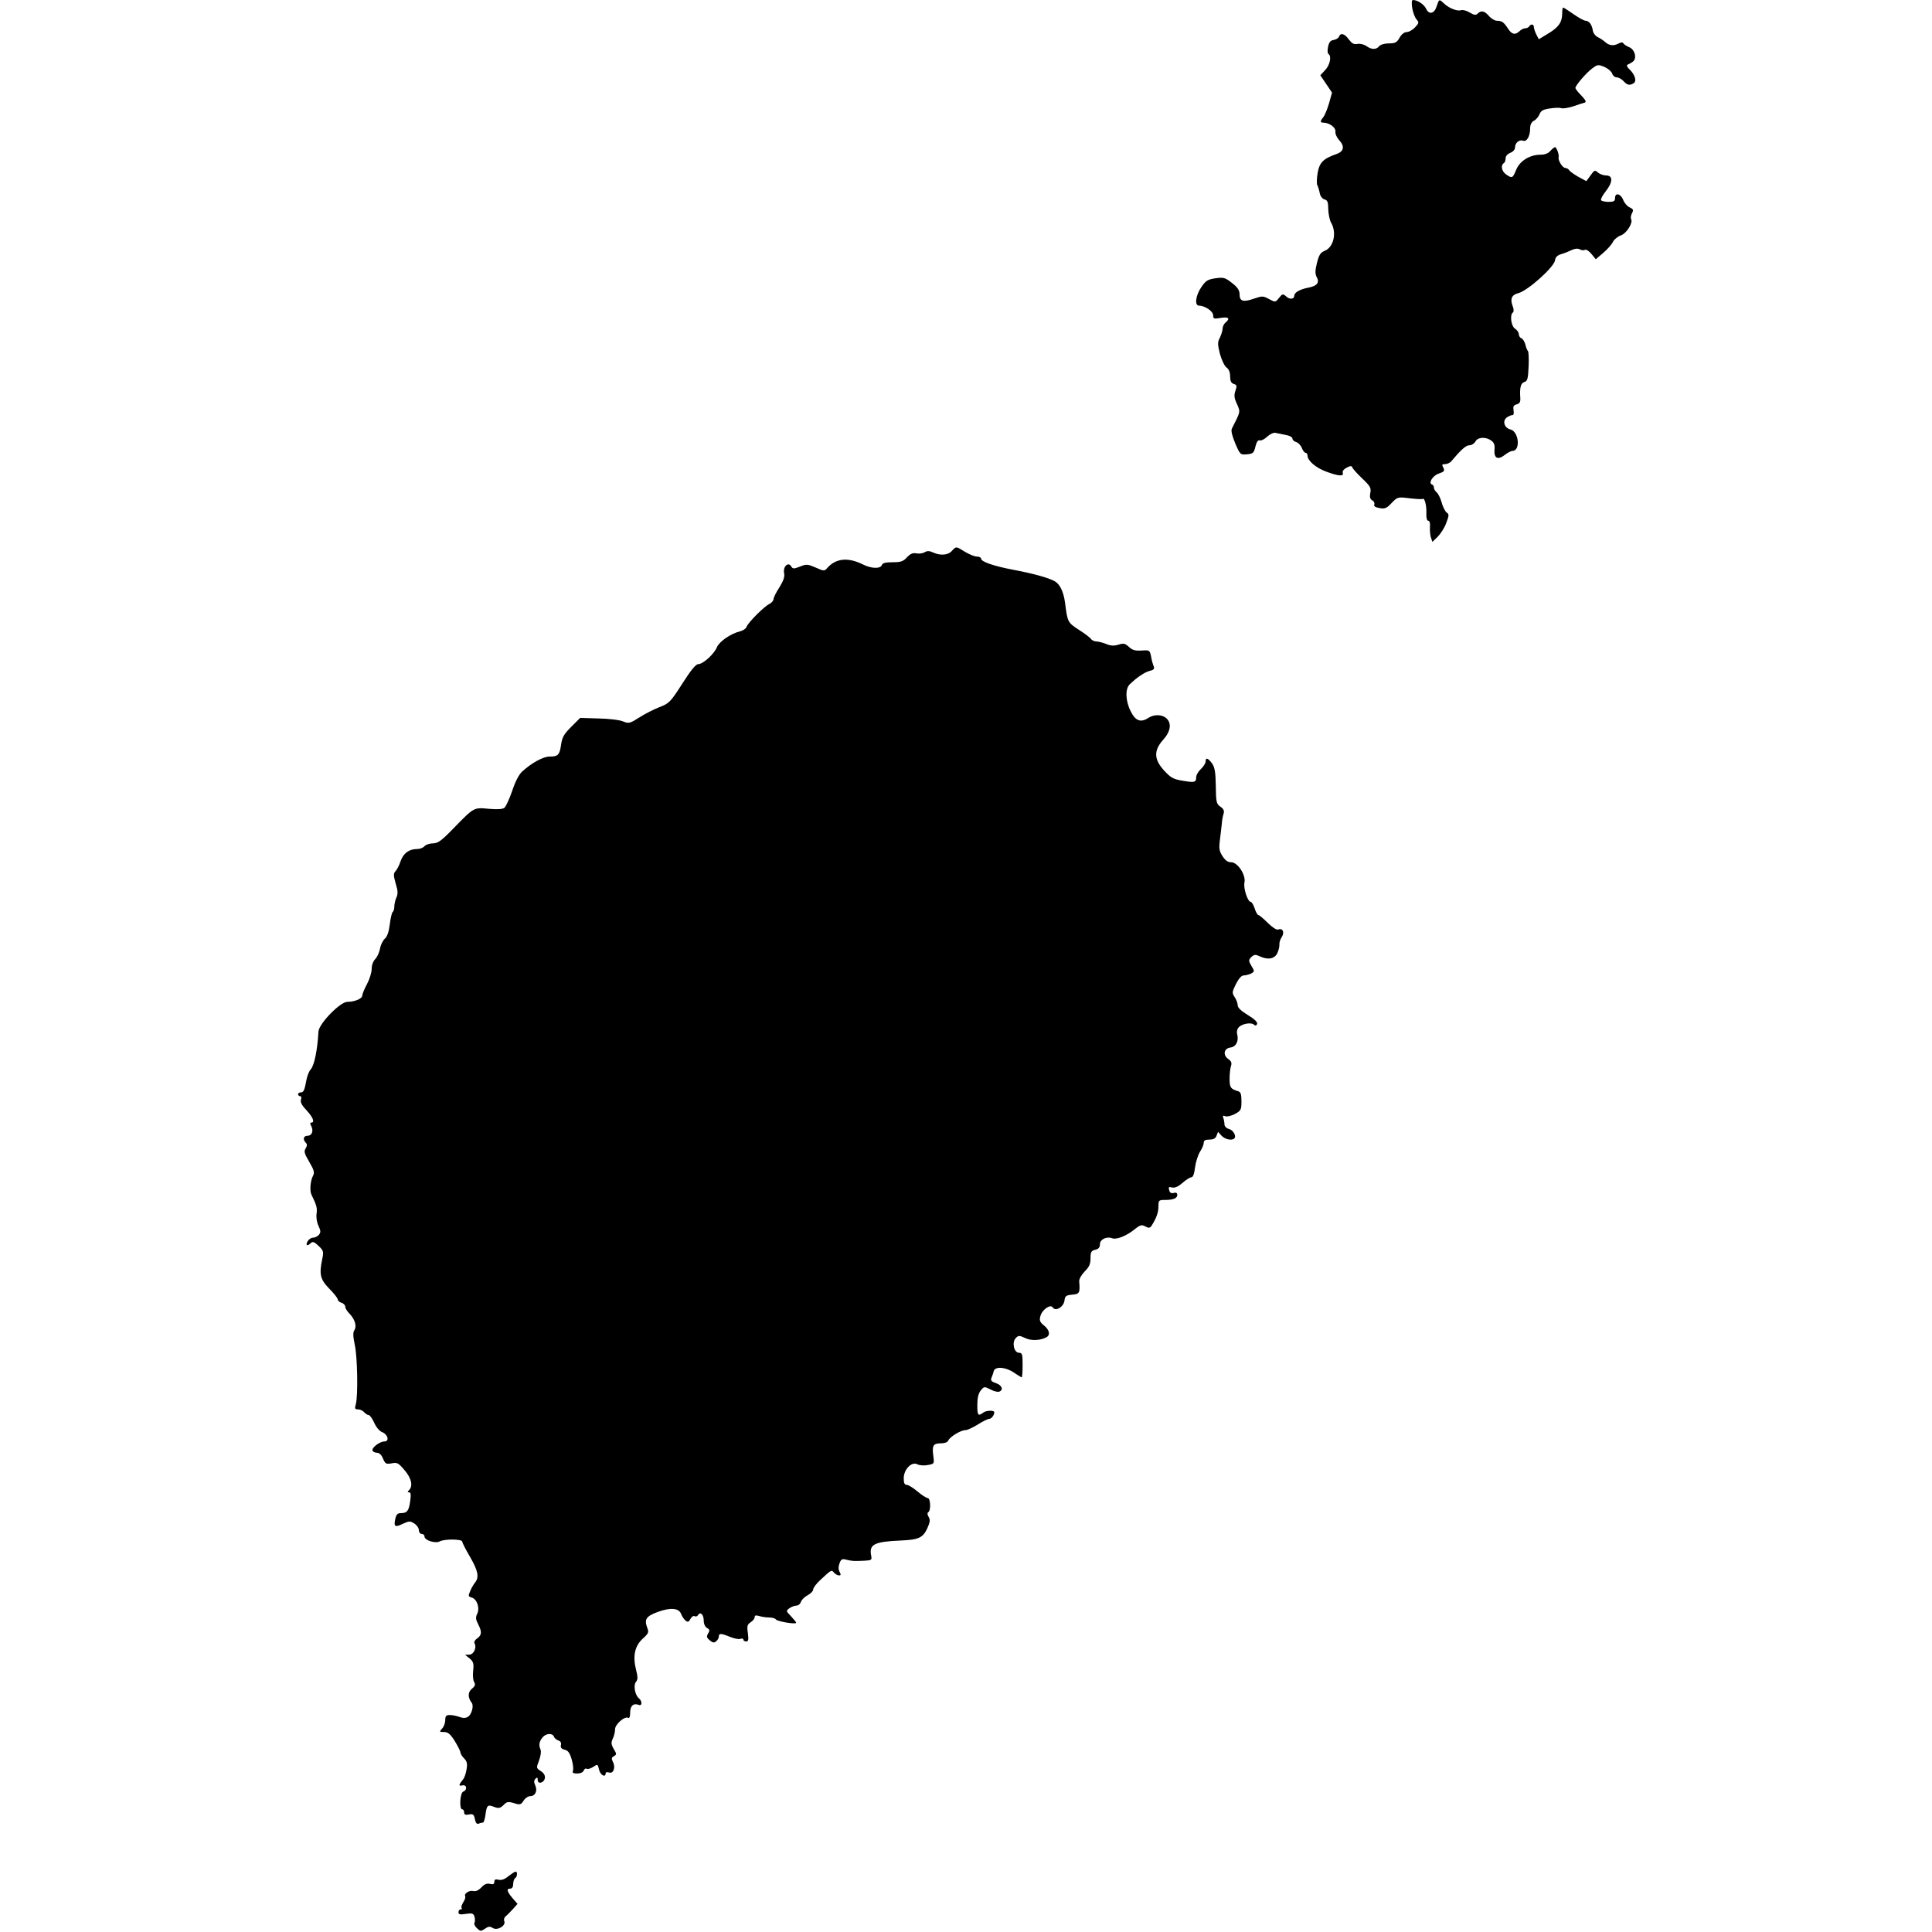
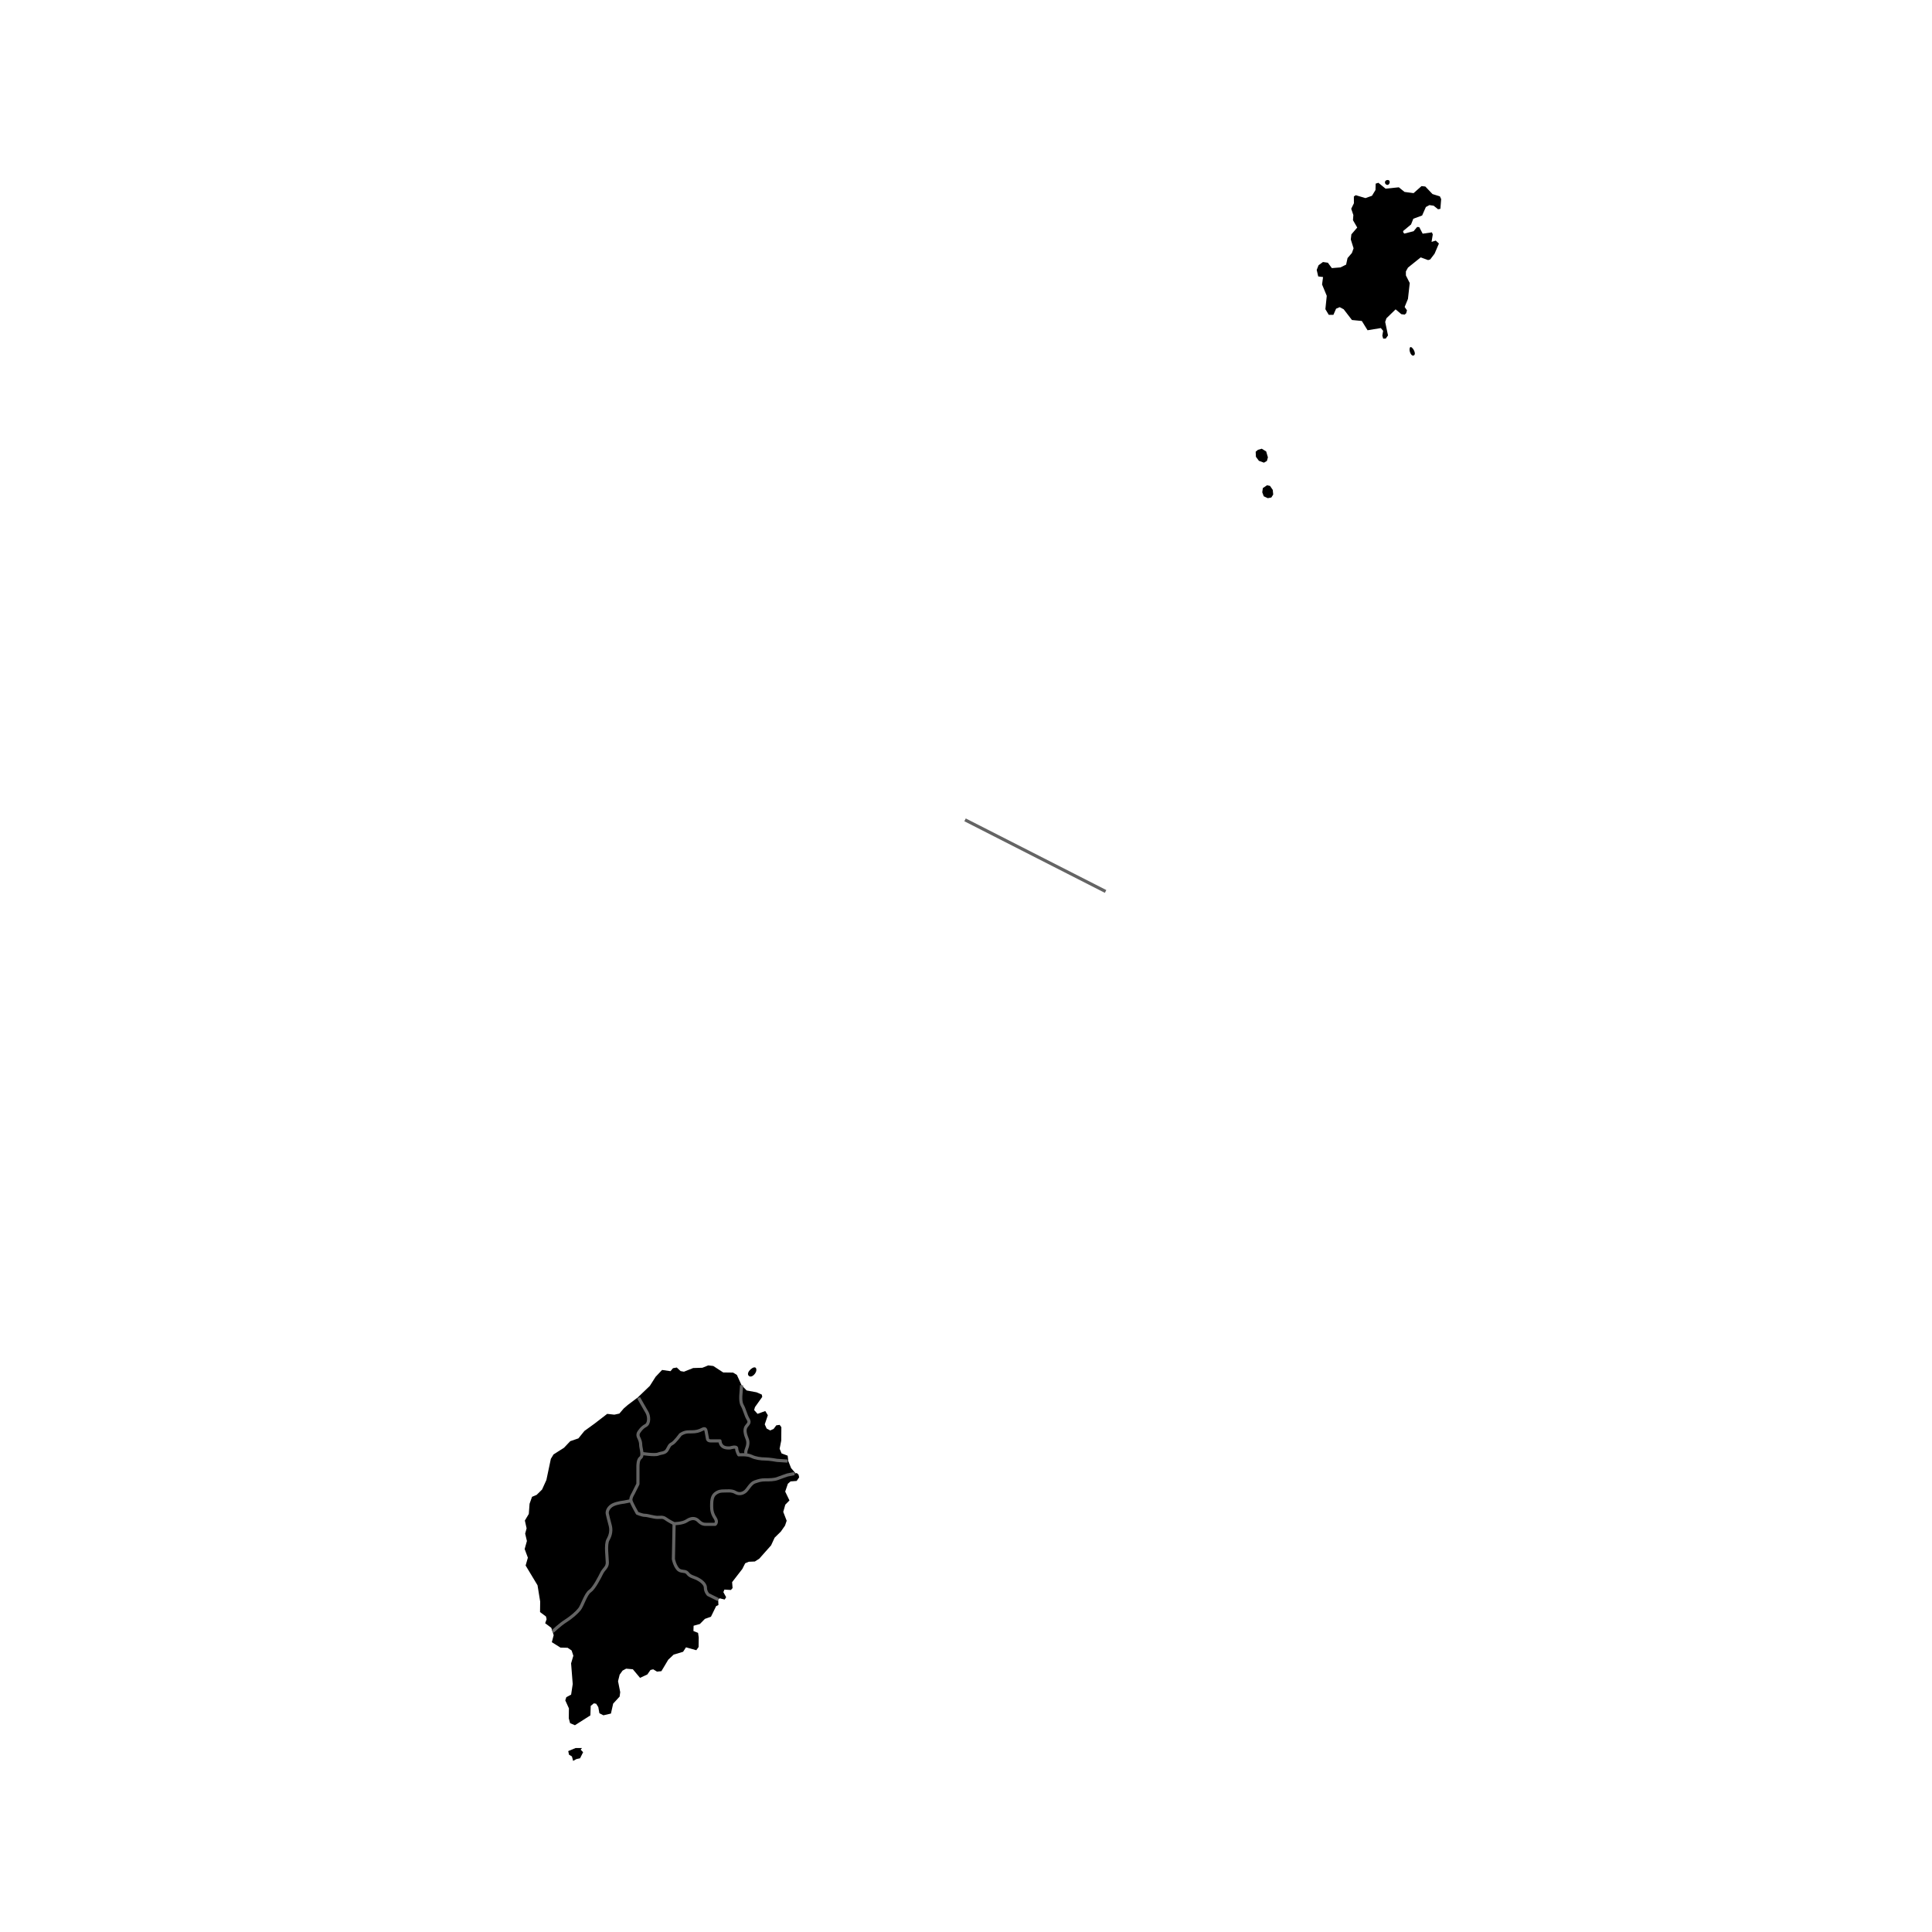
- <svg xmlns="http://www.w3.org/2000/svg" version="1.0" width="1024pt" height="1024pt" viewBox="0 0 1024 1024" preserveAspectRatio="xMidYMid meet">
-   <g transform="translate(0,1024) scale(0.1,-0.1)" fill="#000000" stroke="none">
-     <path d="M7485 10198 c4 -24 14 -51 23 -61 14 -16 13 -19 -8 -42 -13 -14 -33 -25 -44 -25 -13 0 -28 -12 -38 -30 -14 -25 -23 -30 -56 -30 -23 0 -45 -6 -52 -15 -16 -19 -40 -19 -68 1 -13 9 -34 14 -48 11 -19 -3 -29 3 -45 24 -22 31 -44 37 -52 15 -3 -8 -16 -16 -29 -18 -16 -2 -24 -12 -29 -36 -4 -18 -3 -35 2 -38 18 -11 8 -59 -17 -85 l-26 -28 31 -46 31 -46 -16 -57 c-9 -31 -23 -64 -30 -73 -17 -20 -18 -29 -1 -29 32 0 67 -25 65 -47 -2 -12 8 -33 20 -46 30 -32 25 -59 -13 -73 -70 -24 -91 -44 -101 -99 -5 -29 -6 -59 -2 -66 4 -8 10 -27 13 -43 3 -16 14 -30 25 -33 16 -4 20 -14 20 -52 1 -25 7 -57 15 -71 31 -53 14 -130 -33 -149 -24 -10 -31 -22 -42 -65 -10 -41 -10 -58 -1 -75 16 -29 2 -47 -46 -56 -42 -8 -73 -25 -73 -42 0 -19 -24 -22 -43 -4 -18 15 -20 14 -38 -8 -19 -24 -20 -24 -53 -6 -31 17 -36 17 -80 2 -57 -20 -76 -14 -76 23 0 21 -10 37 -40 60 -37 29 -44 31 -88 25 -40 -6 -51 -12 -74 -46 -31 -44 -38 -99 -13 -99 31 0 75 -30 75 -51 0 -19 4 -20 40 -14 42 7 52 -3 25 -25 -8 -7 -15 -21 -15 -32 0 -10 -7 -32 -14 -47 -13 -24 -13 -35 0 -87 9 -32 24 -64 35 -72 12 -8 19 -25 19 -47 0 -24 5 -35 19 -40 17 -5 18 -10 9 -36 -8 -24 -7 -38 8 -70 19 -44 20 -38 -27 -131 -5 -11 1 -37 18 -78 26 -60 27 -61 62 -58 32 3 37 7 45 41 6 25 14 36 23 33 7 -3 25 6 40 20 14 13 33 22 42 20 9 -2 33 -7 54 -11 21 -3 37 -12 37 -19 0 -8 9 -16 20 -19 11 -3 24 -17 30 -31 5 -14 14 -26 20 -26 5 0 10 -6 10 -14 0 -28 45 -66 100 -86 65 -24 94 -26 87 -6 -3 8 5 19 20 27 21 11 27 11 31 1 2 -7 26 -33 52 -58 43 -41 48 -50 43 -76 -4 -22 -2 -33 10 -40 9 -4 14 -15 11 -22 -4 -9 6 -15 28 -19 28 -5 38 -1 64 27 31 32 32 33 95 25 35 -4 67 -6 70 -3 10 6 21 -37 19 -78 -1 -23 3 -38 10 -38 7 0 11 -13 9 -32 -1 -18 1 -44 5 -56 l8 -24 28 27 c15 15 36 47 45 72 16 42 16 47 2 57 -8 7 -20 30 -26 53 -6 22 -18 46 -26 53 -8 7 -15 18 -15 25 0 8 -4 15 -10 17 -21 7 3 47 36 58 29 10 32 14 24 31 -9 16 -7 19 9 19 11 0 26 7 33 15 51 61 78 85 96 85 12 0 26 9 32 20 13 24 56 26 85 4 14 -10 19 -24 16 -49 -3 -44 18 -55 55 -26 15 12 33 21 40 21 44 0 35 103 -11 114 -32 8 -43 45 -19 63 10 7 23 13 30 13 7 0 9 10 6 26 -3 20 0 26 17 31 15 4 20 12 19 32 -4 56 2 80 21 86 17 5 20 17 23 83 2 42 0 79 -4 82 -3 3 -10 18 -13 33 -4 16 -14 31 -21 34 -8 3 -14 13 -14 22 0 9 -9 22 -20 29 -21 13 -29 75 -11 86 5 4 5 18 -2 35 -14 37 -4 59 30 67 49 12 189 137 195 174 2 17 12 27 33 33 17 5 42 15 56 22 17 8 32 9 43 3 9 -5 21 -6 27 -2 6 3 21 -6 34 -22 l23 -28 40 34 c22 19 45 45 51 58 6 13 25 28 41 34 31 10 67 68 55 87 -3 6 -1 20 5 31 9 17 7 22 -13 31 -13 6 -28 24 -34 40 -13 33 -43 40 -43 9 0 -16 -7 -20 -34 -20 -19 0 -37 4 -40 9 -3 5 8 26 24 46 39 49 40 85 3 85 -14 0 -34 7 -44 16 -15 14 -19 13 -39 -16 l-22 -30 -41 22 c-23 13 -46 29 -50 36 -4 6 -14 12 -21 12 -14 0 -39 40 -35 56 4 13 -11 54 -19 54 -4 0 -15 -9 -25 -20 -11 -13 -29 -20 -52 -20 -57 0 -110 -33 -129 -80 -18 -45 -22 -47 -54 -24 -23 16 -29 48 -12 59 6 3 10 15 10 26 0 12 10 23 25 29 15 6 25 17 25 29 0 24 23 43 43 35 19 -7 37 24 37 65 0 20 7 34 20 41 12 6 25 22 30 35 7 18 19 25 54 30 25 4 52 5 60 2 9 -4 37 1 63 9 26 9 54 18 62 20 10 3 6 13 -17 37 -18 18 -32 36 -32 41 0 13 59 82 90 104 27 20 31 21 64 7 19 -8 37 -24 41 -35 3 -11 14 -20 24 -20 10 0 26 -9 36 -20 20 -22 33 -24 54 -11 17 11 7 45 -22 73 -13 12 -17 22 -11 25 6 2 19 9 28 16 24 17 11 65 -19 77 -13 5 -26 14 -30 19 -4 8 -12 8 -25 1 -27 -15 -51 -12 -72 7 -10 9 -28 21 -41 27 -12 6 -24 23 -25 36 -5 30 -20 50 -38 50 -8 0 -37 16 -64 35 -27 19 -52 35 -55 35 -3 0 -5 -13 -5 -30 0 -47 -18 -74 -73 -107 l-51 -31 -13 25 c-7 14 -13 32 -13 39 0 16 -16 19 -25 4 -3 -5 -13 -10 -21 -10 -9 0 -22 -7 -30 -15 -23 -22 -41 -18 -61 13 -22 34 -33 42 -59 42 -11 0 -30 11 -42 25 -24 28 -42 31 -60 13 -10 -10 -19 -8 -43 6 -16 10 -37 15 -45 12 -19 -7 -64 10 -91 36 -26 24 -25 24 -39 -17 -12 -38 -40 -44 -55 -12 -10 23 -46 47 -70 47 -7 0 -8 -15 -4 -42z" />
-     <path d="M5045 7320 c-20 -23 -61 -26 -100 -8 -19 9 -31 9 -44 1 -10 -6 -29 -9 -44 -6 -19 4 -32 -2 -50 -21 -20 -22 -33 -26 -76 -26 -37 0 -53 -4 -57 -15 -8 -21 -57 -19 -102 4 -77 38 -141 32 -186 -18 -17 -19 -18 -19 -63 1 -42 18 -49 19 -83 5 -33 -13 -38 -13 -47 2 -16 25 -44 -3 -37 -37 4 -19 -4 -41 -25 -75 -17 -26 -31 -54 -31 -62 0 -8 -10 -20 -22 -26 -30 -15 -113 -99 -121 -121 -3 -10 -19 -20 -34 -24 -50 -12 -110 -54 -123 -84 -15 -37 -74 -90 -99 -90 -13 0 -40 -33 -85 -104 -63 -98 -69 -104 -121 -124 -30 -12 -78 -36 -107 -55 -49 -31 -55 -33 -85 -21 -17 8 -76 15 -130 16 l-98 3 -47 -47 c-38 -38 -48 -54 -54 -94 -8 -56 -16 -64 -62 -64 -33 0 -95 -34 -144 -79 -17 -15 -37 -53 -53 -102 -15 -43 -33 -83 -41 -90 -10 -8 -35 -10 -82 -6 -81 8 -79 9 -187 -102 -66 -68 -84 -81 -111 -81 -17 0 -37 -7 -44 -15 -7 -8 -24 -15 -39 -15 -43 0 -73 -22 -88 -65 -7 -22 -20 -46 -27 -53 -11 -11 -11 -22 1 -64 12 -38 13 -56 4 -75 -6 -13 -11 -35 -11 -48 0 -13 -4 -26 -9 -29 -4 -3 -11 -32 -15 -65 -5 -39 -13 -64 -26 -76 -11 -10 -23 -34 -26 -54 -4 -20 -15 -44 -25 -54 -11 -11 -19 -32 -19 -52 0 -19 -11 -55 -25 -81 -14 -26 -25 -53 -25 -61 0 -16 -40 -33 -79 -33 -38 0 -150 -115 -153 -157 -6 -102 -22 -180 -42 -202 -8 -9 -17 -32 -21 -51 -11 -60 -16 -70 -31 -70 -8 0 -14 -4 -14 -10 0 -5 5 -10 11 -10 6 0 8 -8 4 -19 -4 -13 5 -30 30 -56 34 -37 45 -65 25 -65 -7 0 -7 -6 0 -19 13 -26 3 -51 -21 -51 -21 0 -25 -20 -8 -37 8 -8 7 -16 -1 -30 -10 -15 -7 -27 19 -71 26 -44 29 -57 20 -74 -14 -26 -18 -78 -9 -98 28 -58 32 -72 28 -102 -3 -19 1 -47 10 -65 12 -26 13 -35 2 -48 -7 -8 -21 -15 -31 -15 -10 0 -23 -9 -29 -20 -12 -22 -1 -27 18 -8 9 9 18 6 41 -16 26 -25 27 -30 19 -69 -17 -81 -11 -108 37 -157 25 -25 45 -51 45 -57 0 -6 9 -15 20 -18 11 -3 20 -13 20 -21 0 -8 9 -23 20 -34 30 -30 42 -67 29 -89 -9 -13 -8 -33 1 -77 15 -65 18 -273 6 -316 -7 -24 -5 -28 12 -28 11 0 25 -7 32 -15 7 -8 18 -15 24 -15 6 0 19 -18 29 -40 10 -23 27 -44 41 -50 32 -12 42 -50 13 -50 -27 -1 -71 -36 -62 -50 3 -5 14 -10 24 -10 11 0 24 -12 31 -31 12 -28 16 -30 46 -25 29 6 36 2 68 -36 37 -43 46 -84 24 -106 -9 -9 -9 -12 1 -12 9 0 10 -12 5 -47 -7 -51 -16 -63 -51 -63 -16 0 -23 -8 -28 -31 -9 -41 -1 -46 41 -25 33 15 38 15 60 1 13 -8 24 -24 24 -35 0 -11 7 -20 15 -20 8 0 15 -6 15 -14 0 -20 57 -38 80 -26 25 14 120 13 120 -1 0 -6 19 -43 42 -82 42 -73 49 -107 25 -136 -7 -9 -19 -29 -25 -44 -11 -26 -10 -29 7 -34 28 -7 45 -53 31 -85 -10 -20 -9 -31 4 -56 21 -41 20 -58 -5 -76 -12 -8 -18 -19 -14 -26 13 -22 -4 -60 -28 -60 l-22 -1 24 -19 c20 -17 23 -27 19 -64 -3 -24 -1 -52 5 -61 8 -15 5 -22 -12 -36 -22 -18 -22 -47 -1 -74 13 -16 -1 -65 -21 -75 -11 -7 -27 -7 -44 0 -14 5 -37 10 -51 10 -19 0 -24 -5 -24 -27 0 -14 -7 -35 -17 -45 -15 -17 -15 -18 10 -18 21 0 33 -10 57 -47 16 -27 30 -54 30 -60 0 -7 9 -22 19 -32 16 -16 19 -28 14 -58 -3 -21 -11 -45 -18 -53 -24 -30 -26 -38 -5 -33 24 6 29 -24 5 -33 -17 -7 -22 -94 -5 -94 6 0 10 -7 10 -16 0 -12 7 -15 26 -11 21 4 26 0 31 -25 4 -20 10 -27 20 -24 8 4 18 6 23 6 4 0 10 18 13 41 7 51 11 56 46 42 25 -9 32 -7 50 10 17 18 25 19 55 10 32 -10 37 -9 51 13 8 13 24 24 35 24 27 0 40 28 27 57 -8 17 -7 27 1 35 9 9 12 8 12 -6 0 -25 34 -16 38 10 2 14 -6 27 -22 37 -24 16 -24 17 -9 56 9 24 12 47 8 58 -11 24 -7 44 12 66 19 21 52 22 59 2 3 -8 14 -17 24 -20 11 -4 16 -12 13 -24 -3 -13 2 -20 20 -25 18 -4 27 -17 37 -51 7 -24 10 -51 7 -60 -5 -11 1 -15 22 -15 17 0 31 6 35 16 3 8 10 13 16 9 5 -3 20 1 34 10 24 16 24 15 31 -14 6 -29 35 -45 35 -20 0 6 8 8 19 4 23 -7 35 29 19 58 -8 16 -7 22 6 29 15 9 15 11 -1 38 -14 24 -15 34 -5 55 7 14 12 37 12 50 0 26 52 71 70 60 6 -4 10 8 10 28 0 36 17 51 45 41 19 -8 20 19 1 35 -21 18 -30 69 -15 87 10 12 10 25 0 65 -18 71 -7 125 36 164 31 28 33 34 23 59 -16 44 -5 60 58 83 67 24 110 20 122 -11 4 -12 15 -28 23 -35 13 -10 17 -9 27 9 6 11 16 18 22 14 5 -4 14 -1 18 6 12 20 30 2 30 -30 0 -17 7 -33 18 -39 14 -8 15 -13 5 -29 -9 -16 -8 -22 9 -36 15 -13 23 -15 34 -5 8 6 14 18 14 25 0 18 11 18 60 -2 22 -9 47 -14 55 -10 8 3 15 1 15 -4 0 -6 7 -10 15 -10 12 0 13 9 9 44 -6 38 -3 46 15 58 11 7 21 19 21 27 0 9 6 11 23 6 12 -4 36 -8 52 -8 17 0 33 -4 37 -10 6 -11 108 -28 108 -18 0 3 -12 18 -27 34 -27 28 -28 29 -9 43 11 8 28 14 37 14 10 0 21 9 24 20 4 11 20 27 36 35 16 9 29 22 29 30 0 9 16 30 35 48 62 58 62 58 75 42 7 -8 19 -15 27 -15 10 0 11 4 3 19 -7 13 -7 28 0 46 8 22 14 24 37 18 30 -7 37 -8 97 -5 36 2 38 4 33 29 -11 58 18 72 158 78 95 4 117 15 140 65 15 33 16 45 7 60 -7 12 -8 21 -2 25 15 9 12 75 -3 75 -7 0 -32 16 -54 35 -23 19 -48 35 -57 35 -12 0 -16 10 -16 35 0 47 42 90 72 74 11 -6 36 -8 55 -4 35 6 35 7 30 47 -8 56 -1 68 39 68 21 0 37 6 40 15 8 19 66 55 91 55 10 0 40 14 66 30 26 17 54 30 61 30 11 0 26 20 26 35 0 11 -42 10 -57 -1 -29 -22 -33 -17 -33 40 0 37 6 61 18 76 18 22 19 22 51 6 18 -10 39 -15 47 -12 24 9 15 34 -17 45 -24 8 -30 15 -24 28 4 10 10 26 12 36 8 26 63 22 107 -8 20 -14 39 -25 41 -25 3 0 5 29 5 65 0 57 -2 65 -19 65 -27 0 -39 56 -17 78 14 15 19 14 50 0 32 -16 84 -13 115 6 19 12 12 39 -16 61 -21 17 -25 27 -19 48 8 35 54 67 66 47 14 -23 58 3 62 37 3 24 8 28 41 31 39 3 42 10 37 70 -1 13 11 34 29 53 24 24 31 39 31 70 0 33 4 40 25 45 18 4 25 13 25 30 0 25 35 42 65 31 21 -9 75 12 117 46 31 25 39 27 58 17 18 -10 24 -9 32 1 26 40 38 72 38 104 0 33 2 35 34 35 45 0 66 9 66 27 0 10 -7 14 -19 10 -13 -3 -21 1 -24 15 -5 16 -2 19 15 14 15 -3 32 4 55 24 19 17 40 30 47 30 9 0 16 18 20 53 4 29 16 66 26 82 11 17 20 38 20 48 0 12 8 17 30 17 22 0 33 6 38 21 l8 20 18 -20 c18 -20 56 -28 68 -15 13 12 -6 45 -28 50 -14 4 -24 14 -24 24 0 10 -3 26 -6 34 -5 12 -2 15 10 10 10 -4 33 2 52 12 31 17 34 22 34 67 0 37 -4 49 -17 53 -40 12 -46 20 -46 64 0 25 3 56 7 68 6 18 3 27 -14 39 -30 21 -23 57 12 61 30 4 45 35 35 72 -3 10 0 25 7 33 15 20 65 30 81 17 9 -8 14 -7 18 3 3 9 -14 26 -49 47 -35 21 -54 39 -54 52 0 10 -7 30 -16 43 -15 23 -14 27 7 70 15 29 29 45 41 45 11 0 28 5 39 10 19 11 19 12 2 40 -16 28 -16 31 -1 47 14 14 22 15 43 5 45 -21 80 -15 95 16 7 15 12 35 11 45 -1 10 4 29 13 41 16 26 4 49 -20 39 -8 -3 -32 13 -55 36 -23 23 -45 41 -49 41 -5 0 -14 16 -20 35 -6 19 -16 35 -21 35 -16 0 -40 73 -33 103 8 40 -36 107 -71 107 -18 0 -31 10 -46 33 -17 27 -19 41 -13 87 4 30 8 69 10 85 1 17 5 40 9 51 5 16 1 26 -16 38 -22 15 -24 24 -25 110 -1 74 -6 100 -20 120 -22 29 -34 33 -34 10 0 -9 -11 -27 -25 -40 -14 -13 -25 -32 -25 -43 0 -28 -8 -30 -72 -19 -49 8 -63 16 -98 54 -54 59 -56 106 -5 163 40 44 46 88 17 114 -23 21 -66 22 -97 1 -39 -25 -67 -15 -92 36 -28 54 -30 120 -5 143 39 38 79 64 105 71 22 5 27 11 22 24 -4 9 -11 33 -14 52 -7 34 -8 35 -50 32 -34 -2 -49 2 -67 19 -21 19 -29 21 -56 12 -24 -7 -41 -6 -63 3 -16 7 -40 13 -52 14 -12 0 -26 6 -30 13 -4 6 -33 29 -65 49 -59 39 -60 40 -73 143 -8 60 -28 100 -56 115 -33 18 -112 40 -218 60 -106 20 -171 43 -171 59 0 6 -10 11 -22 11 -13 0 -41 12 -63 25 -48 30 -47 30 -70 5z" />
-     <path d="M2695 296 c-20 -17 -38 -23 -52 -19 -17 4 -23 1 -23 -11 0 -12 -6 -15 -23 -11 -16 4 -29 -1 -45 -18 -15 -16 -30 -23 -43 -20 -21 6 -52 -14 -43 -28 2 -5 -2 -19 -11 -32 -8 -13 -12 -27 -8 -30 3 -4 1 -7 -5 -7 -7 0 -12 -7 -12 -15 0 -12 8 -14 39 -9 34 5 40 3 46 -15 3 -11 3 -26 0 -32 -4 -6 2 -19 13 -29 18 -17 21 -17 42 -3 18 13 27 14 42 4 24 -15 70 12 61 36 -4 9 0 21 8 27 8 6 25 24 38 38 l24 27 -27 31 c-30 36 -33 50 -11 50 9 0 15 9 15 24 0 14 5 28 10 31 12 7 14 35 3 35 -5 0 -21 -11 -38 -24z" />
+ <svg xmlns="http://www.w3.org/2000/svg" version="1.0" width="1024" height="1024" viewBox="0 0 496.055 694.487" id="svg2" xml:space="preserve">
+   <defs id="defs38" />
+   <g id="São_Tomé_and_Príncipe">
+     <rect width="496.055" height="694.487" x="0" y="0" id="rect7" style="fill:none;fill-rule:evenodd" />
+     <path d="m 142.847,560.453 c 0,0 0.25,1.25 0.75,2.25 0.5,1 1,1.75 2,2 1,0.25 1.75,0 2.5,1 0.75,1 2.25,1.25 3.25,1.75 1,0.5 3,1.75 3,3.25 0,1.5 1,2.5 1,2.5 l 3.596,1.789 0.525,-0.459 1.814,0.442 0.522,-0.839 -0.994,-1.815 0.371,-0.914 2.34,0.135 0.599,-0.687 -0.167,-2.125 0.75,-0.969 2.913,-3.765 1.042,-2.058 1.279,-0.54 2.188,-0.092 1.577,-0.998 4.267,-4.814 1.263,-2.742 2.248,-2.218 1.494,-2.137 0.591,-1.75 -1.231,-3.18 0.736,-2.587 1.499,-1.529 -1.533,-3.178 0.96,-2.816 0.975,-0.842 2.188,-0.167 0.271,-0.392 0.625,-0.906 -0.233,-0.985 -0.64,-0.562 -0.832,0.199 -2.5,0.5 c 0,0 -2.25,0.75 -3.5,1.25 -1.25,0.5 -3,0.5 -4.5,0.5 -1.5,0 -2.25,0.25 -3.75,0.75 -1.5,0.5 -2.5,2.75 -3.5,3.5 -1,0.75 -2.25,1 -3.5,0.25 -1.25,-0.75 -3,-0.5 -4,-0.5 -1,0 -2,0 -3.25,1 -1.25,1 -1.25,3 -1.25,4.5 0,1.5 0.25,2.75 1.25,4.25 1,1.5 0,2.25 0,2.25 0,0 -2,0 -3,0 -1,0 -1.75,0 -3,-1.25 -1.25,-1.25 -2.75,-1 -4.25,0 -1.5,1 -4.5,1 -4.5,1 z" id="Cantagalo" style="fill-opacity:1;stroke:none" />
+     <polygon points="110,628.347 109.507,628.933 110.395,629.861 109.296,632.04 108.009,632.319 106.79,632.979 106.58,632.14 106.368,631.376 105.324,630.75 105.047,629.454 107.705,628.347 107.705,628.347 " id="polygon11" style="fill-rule:evenodd;stroke:none;stroke-width:0;stroke-linejoin:round;stroke-miterlimit:3.864" />
+     <polygon points="411.772,66.899 413.134,67.043 415.722,69.764 418.373,70.584 418.834,71.569 418.553,75.068 417.843,75.202 417.723,75.225 416.127,73.943 414.613,73.724 413.614,74.264 413.333,74.416 411.992,77.466 408.824,78.626 408.006,80.684 405.149,83.058 405.228,83.59 405.608,83.968 408.929,83.111 410.204,81.582 410.96,81.653 412.186,84.002 415.509,83.525 415.816,84.284 415.379,86.947 416.888,86.482 418.029,87.539 416.465,91.198 414.891,93.26 414.137,93.493 412.771,92.993 411.484,92.521 406.897,96.199 406.15,97.573 406.16,99.017 407.538,101.745 406.895,107.45 405.704,110.346 406.543,111.558 406.248,112.624 405.722,113.083 404.512,112.938 402.459,111.203 399.154,114.417 398.709,115.712 399.724,120.571 398.899,121.716 397.993,121.722 397.683,120.66 397.974,118.909 397.136,117.927 392.379,118.717 391.435,117.19 390.317,115.385 386.762,115.028 383.946,111.374 383.789,111.169 382.348,110.418 381.066,110.959 380.098,113.169 378.435,113.18 377.212,111.136 377.71,106.343 376.02,102.249 376.38,99.586 374.64,99.369 374.095,97.016 374.765,95.339 376.345,94.188 378.11,94.439 379.534,96.373 380.371,96.306 382.632,96.125 384.666,95.124 385.18,92.764 386.755,90.929 387.349,89.253 386.345,86.066 386.56,84.24 388.661,81.794 387.131,79.143 387.271,77.318 386.5,75.042 387.47,73.059 387.454,70.626 388.131,70.166 391.615,71.208 393.961,70.374 395.225,68.296 395.286,66.015 396.267,65.705 398.851,67.817 403.61,67.331 405.663,68.99 408.916,69.426 409.407,68.992 409.407,68.992 " id="polygon13" style="fill-opacity:1;fill-rule:evenodd;stroke:none;stroke-width:0;stroke-linejoin:round;stroke-miterlimit:3.864" />
+     <polygon points="353.312,165.64 352.245,164.203 352.157,162.379 352.984,161.689 354.342,161.301 355.935,162.278 356.554,164.403 356.185,165.697 355.131,166.312 355.131,166.312 " id="polygon15" style="fill-opacity:1;fill-rule:evenodd;stroke:none;stroke-width:0;stroke-linejoin:round;stroke-miterlimit:3.864" />
+     <polygon points="355.06,178.398 354.521,176.957 354.738,175.436 356.243,174.438 357.303,174.659 358.294,176.097 358.457,177.768 357.784,178.836 356.501,179.073 356.501,179.073 " id="polygon17" style="fill-opacity:1;fill-rule:evenodd;stroke:none;stroke-width:0;stroke-linejoin:round;stroke-miterlimit:3.864" />
+     <path d="m 407.597,124.953 c -0.5,1 0.5,3.5 1.5,2.75 1,-0.75 -1,-3.75 -1.5,-2.75 z" id="path19" style="fill-opacity:1;fill-rule:evenodd;stroke:none;stroke-width:0;stroke-linejoin:round;stroke-miterlimit:3.864" />
+     <path d="m 399.597,64.703 c -1.25,0 -1.25,1.5 -0.25,1.75 1,0.25 1.5,-1.75 0.25,-1.75 z" id="path21" style="fill-rule:evenodd;stroke:none;stroke-width:0;stroke-linejoin:round;stroke-miterlimit:3.864" />
+     <path d="m 169.847,494.453 c 1,1.25 3.25,-1 2.75,-2.5 -0.5,-1.5 -3.75,1.25 -2.75,2.5 z" id="path23" style="fill-rule:evenodd;stroke:none;stroke-width:0;stroke-linejoin:round;stroke-miterlimit:3.864" />
+     <line style="fill:none;stroke:#646464;stroke-width:1.134;stroke-linejoin:round;stroke-miterlimit:3.864" x1="247.687" y1="294.706" x2="298.2" y2="320.444" id="line35" />
+     <path d="m 129.847,543.953 c 0,0 1.75,0.75 2.75,0.75 1,0 3.25,0.75 4.5,0.75 1.25,0 2,-0.25 3,0.5 1,0.75 3,1.75 3,1.75 l -0.25,12.75 c 0,0 0.25,1.25 0.75,2.25 0.5,1 1,1.75 2,2 1,0.25 1.75,0 2.5,1 0.75,1 2.25,1.25 3.25,1.75 1,0.5 3,1.75 3,3.25 0,1.5 1,2.5 1,2.5 l 3.596,1.789 0.09,1.973 -0.827,0.385 -1.858,3.81 -2.183,0.775 -1.797,1.835 -2.259,0.624 -0.061,1.898 1.665,0.671 0.023,0.162 0.216,1.507 -0.05,3.417 -0.821,1.145 -3.705,-1.036 -1.044,1.602 -2.411,0.72 -0.977,0.292 -1.948,1.836 -2.459,4.117 -1.583,0.164 -1.364,-0.826 -0.979,0.235 -1.12,1.602 -2.632,1.234 -2.282,-2.728 -0.306,-0.366 -2.416,-0.21 -1.278,0.693 -1.045,1.45 -0.586,2.357 0.784,3.941 -0.214,1.596 -2.32,2.522 -0.803,3.574 -2.711,0.627 -1.439,-0.749 -0.394,-2.199 -0.764,-1.208 -0.831,-0.146 -1.125,0.919 -0.125,3.417 -1.712,1.089 -3.844,2.444 4.1e-4,-4e-5 -1.741,-0.746 -0.466,-1.743 0.041,-3.035 0.007,-0.533 -1.304,-2.875 0.368,-1.142 1.729,-0.923 0.575,-3.8 -0.585,-7.435 0.809,-2.739 -0.618,-1.893 -1.441,-0.976 -2.566,-0.057 -3.109,-1.951 0.66,-2.51 -0.387,-1.288 c 0,0 2.681,-2.559 4.681,-3.809 2,-1.25 4,-3 5,-4.25 1,-1.25 2.25,-5.5 3.75,-6.5 1.5,-1 3.5,-5 4.25,-6.5 0.75,-1.5 2,-2 2,-3.75 0,-1.75 -0.75,-6.5 0.25,-8.25 1,-1.75 1.25,-3.5 0.75,-5.25 -0.5,-1.75 -0.75,-3 -1,-4 -0.25,-1 0.5,-2.5 2,-3.25 1.5,-0.75 4,-1 4,-1 l 2.5,-0.5 c 0.25,1 2.25,4.5 2.25,4.5 z" id="Caue" style="fill-opacity:1;stroke:none" />
+     <path d="m 167.097,501.453 c 0,0 -0.25,2.5 0.5,3.75 0.75,1.25 1.25,3.5 2,4.75 0.75,1.25 0.5,1.5 -0.5,2.75 -1,1.25 -0.25,3.25 0.25,4.5 0.5,1.25 0.25,2.5 -0.25,3.75 -0.5,1.25 -0.032,1.871 -0.032,1.871 0.46,0.203 1.407,0.442 1.782,0.63 1.5,0.75 3.5,1 5,1 1.5,0 4.25,0.5 4.25,0.5 l 4.054,0.243 -0.231,-1.936 -2.195,-0.82 -0.691,-1.666 0.582,-2.966 0.041,-4.784 -0.61,-0.831 -1.207,0.16 -0.972,1.298 -1.204,0.54 -1.288,-0.674 -0.69,-1.514 0.805,-2.377 0.304,-0.896 -0.917,-1.512 -2.785,1.007 -1.218,-1.358 0.294,-1.065 2.615,-3.664 -0.024,-0.131 -0.133,-0.703 -1.893,-0.822 -3.552,-0.658 -1.825,-1.885 z" id="Agua Grande" style="fill-opacity:1;stroke:none" />
+     <path d="m 133.347,507.703 c 0.75,1.25 1,4 -0.5,4.75 -1.5,0.75 -2.5,2.5 -2.5,2.5 0,0 -0.5,0.75 0,1.75 0.5,1 0.75,1.75 0.75,2.75 0,0.517 0.268,1.503 0.319,2.719 0,0 4.681,1.031 5.931,0.531 1.25,-0.5 2.5,-0.25 3.25,-1.5 0.75,-1.25 0.75,-1.75 1.75,-2.25 1,-0.5 3,-3.25 3,-3.25 0,0 1.25,-1 3,-1 1.75,0 2.75,0 4,-0.5 1.25,-0.5 2,-1.25 2.25,0.25 0.25,1.5 0.5,2.75 0.5,2.75 0,0 0,0.75 1.25,0.75 1.25,0 3.25,0 3.25,0 0,0 0,1.25 1,2 1,0.75 2.75,0.5 2.75,0.5 0,0 2.25,-0.75 2.25,0.25 0,1 0.75,2.25 0.75,2.25 1.083,-0.095 1.691,-0.119 2.718,-0.13 0,0 -0.468,-0.621 0.032,-1.871 0.5,-1.25 0.75,-2.5 0.25,-3.75 -0.5,-1.25 -1.25,-3.25 -0.25,-4.5 1,-1.25 1.25,-1.5 0.5,-2.75 -0.75,-1.25 -1.25,-3.5 -2,-4.75 -0.75,-1.25 -0.5,-3.75 -0.5,-3.75 l 0.259,-3.513 -1.198,-2.633 -0.49,-1.076 -1.364,-0.825 -3.548,-0.051 -3.565,-2.328 -1.813,-0.215 -2.107,0.851 -3.32,0.1 -3.312,1.315 -1.209,-0.219 -1.368,-1.281 -0.354,0.062 -1.002,0.176 -0.898,1.07 -3.022,-0.434 -2.322,2.447 -1.449,2.275 -0.64,1.006 -4.325,4.139 c 0,0 2.55,4.135 3.3,5.385 z" id="Lobata" style="fill-opacity:1;stroke:none" />
+     <path d="m 98.953,585.148 -2.201,-1.654 0.518,-1.446 -0.234,-0.985 -1.734,-1.288 -0.391,-0.291 0.046,-3.796 -0.95,-5.839 -2.252,-3.738 -2.028,-3.367 0.809,-2.815 -1.156,-3.104 0.808,-2.891 -0.624,-2.653 0.514,-1.902 -0.625,-2.805 1.416,-2.364 0.274,-3.646 0.887,-2.512 1.655,-0.696 1.947,-1.913 1.559,-3.428 1.602,-7.605 0.97,-1.602 3.755,-2.382 2.246,-2.371 2.936,-1.008 2.168,-2.674 3.604,-2.608 4.577,-3.527 2.569,0.285 1.808,-0.393 1.571,-1.834 1.455,-1.26 3.595,-2.718 c 0,0 2.55,4.135 3.3,5.385 0.75,1.25 1,4 -0.5,4.75 -1.5,0.75 -2.5,2.5 -2.5,2.5 0,0 -0.5,0.75 0,1.75 0.5,1 0.75,1.75 0.75,2.75 0,0.517 0.268,1.503 0.387,2.437 0.112,0.872 0.095,1.701 -0.387,2.063 -1,0.75 -1,2.5 -1,3.5 0,1 0,6 0,6 l -1.75,3.5 c 0,0 -1,1.5 -0.75,2.5 l -2.5,0.5 c 0,0 -2.5,0.25 -4,1 -1.5,0.75 -2.25,2.25 -2,3.25 0.25,1 0.5,2.25 1,4 0.5,1.75 0.25,3.5 -0.75,5.25 -1,1.75 -0.25,6.5 -0.25,8.25 0,1.75 -1.25,2.25 -2,3.75 -0.75,1.5 -2.75,5.5 -4.25,6.5 -1.5,1 -2.75,5.25 -3.75,6.5 -1,1.25 -3,3 -5,4.25 -2,1.25 -4.681,3.809 -4.681,3.809 z" id="Lemba" style="fill-rule:evenodd;stroke:none" />
+     <path d="m 183.847,530.203 c 0,0 -2.25,0.75 -3.5,1.25 -1.25,0.5 -3,0.5 -4.5,0.5 -1.5,0 -2.25,0.25 -3.75,0.75 -1.5,0.5 -2.5,2.75 -3.5,3.5 -1,0.75 -2.25,1 -3.5,0.25 -1.25,-0.75 -3,-0.5 -4,-0.5 -1,0 -2,0 -3.25,1 -1.25,1 -1.25,3 -1.25,4.5 0,1.5 0.25,2.75 1.25,4.25 1,1.5 0,2.25 0,2.25 0,0 -2,0 -3,0 -1,0 -1.75,0 -3,-1.25 -1.25,-1.25 -2.75,-1 -4.25,0 -1.5,1 -4.5,1 -4.5,1 0,0 -2,-1 -3,-1.75 -1,-0.75 -1.75,-0.5 -3,-0.5 -1.25,0 -3.5,-0.75 -4.5,-0.75 -1,0 -2.75,-0.75 -2.75,-0.75 0,0 -2,-3.5 -2.25,-4.5 -0.25,-1 0.75,-2.5 0.75,-2.5 l 1.75,-3.5 c 0,0 0,-5 0,-6 0,-1 0,-2.75 1,-3.5 0.483,-0.362 0.499,-1.19 0.319,-1.781 0,0 4.681,1.031 5.931,0.531 1.25,-0.5 2.5,-0.25 3.25,-1.5 0.75,-1.25 0.75,-1.75 1.75,-2.25 1,-0.5 3,-3.25 3,-3.25 0,0 1.25,-1 3,-1 1.75,0 2.75,0 4,-0.5 1.25,-0.5 2,-1.25 2.25,0.25 0.25,1.5 0.5,2.75 0.5,2.75 0,0 0,0.75 1.25,0.75 1.25,0 3.25,0 3.25,0 0,0 0,1.25 1,2 1,0.75 2.75,0.5 2.75,0.5 0,0 2.25,-0.75 2.25,0.25 0,1 0.75,2.25 0.75,2.25 1.083,-0.095 1.691,-0.119 2.686,-0.009 0.492,0.082 1.439,0.322 1.814,0.509 1.5,0.75 3.5,1 5,1 1.5,0 4.25,0.5 4.25,0.5 l 4.054,0.243 1.009,2.535 1.603,1.873 z" id="Me-Zochi" style="fill-opacity:1;stroke:none" />
+     <path d="m 143.097,547.703 -0.25,12.75 c 0,0 0.25,1.25 0.75,2.25 0.5,1 1,1.75 2,2 1,0.25 1.75,0 2.5,1 0.75,1 2.25,1.25 3.25,1.75 1,0.5 3,1.75 3,3.25 0,1.5 1,2.5 1,2.5 l 3.596,1.789" id="path33" style="fill:none;stroke:#646464;stroke-width:1.134;stroke-linejoin:round;stroke-miterlimit:3.864" />
+     <path d="m 169.097,522.703 c 0,0 -0.5,-0.5 0,-1.75 0.5,-1.25 0.75,-2.5 0.25,-3.75 -0.5,-1.25 -1.25,-3.25 -0.25,-4.5 1,-1.25 1.25,-1.5 0.5,-2.75 -0.75,-1.25 -1.25,-3.5 -2,-4.75 -0.75,-1.25 -0.5,-3.75 -0.5,-3.75 l 0.259,-3.513" id="path31" style="fill:none;stroke:#646464;stroke-width:1.134;stroke-linejoin:round;stroke-miterlimit:3.864" />
+     <path d="m 130.347,502.453 c 0,0 2.25,4 3,5.25 0.75,1.25 1,4 -0.5,4.75 -1.5,0.75 -2.5,2.5 -2.5,2.5 0,0 -0.5,0.75 0,1.75 0.5,1 0.75,1.75 0.75,2.75 0,1 1,3.75 0,4.5 -1,0.75 -1,2.5 -1,3.5 0,1 0,6 0,6 l -1.75,3.5 c 0,0 -1,1.5 -0.75,2.5 0.25,1 2.25,4.5 2.25,4.5 0,0 1.75,0.75 2.75,0.75 1,0 3.25,0.75 4.5,0.75 1.25,0 2,-0.25 3,0.5 1,0.75 3,1.75 3,1.75 0,0 3,0 4.5,-1 1.5,-1 3,-1.25 4.25,0 1.25,1.25 2,1.25 3,1.25 1,0 3,0 3,0 0,0 1,-0.75 0,-2.25 -1,-1.5 -1.25,-2.75 -1.25,-4.25 0,-1.5 0,-3.5 1.25,-4.5 1.25,-1 2.25,-1 3.25,-1 1,0 2.75,-0.25 4,0.5 1.25,0.75 2.5,0.5 3.5,-0.25 1,-0.75 2,-3 3.5,-3.5 1.5,-0.5 2.25,-0.75 3.75,-0.75 1.5,0 3.25,0 4.5,-0.5 1.25,-0.5 3.5,-1.25 3.5,-1.25 l 2.5,-0.5" id="path27" style="fill:none;stroke:#646464;stroke-width:1.134;stroke-linejoin:round;stroke-miterlimit:3.864" />
+     <path d="m 131.347,522.453 c 0,0 4.75,0.75 6,0.25 1.25,-0.5 2.5,-0.25 3.25,-1.5 0.75,-1.25 0.75,-1.75 1.75,-2.25 1,-0.5 3,-3.25 3,-3.25 0,0 1.25,-1 3,-1 1.75,0 2.75,0 4,-0.5 1.25,-0.5 2,-1.25 2.25,0.25 0.25,1.5 0.5,2.75 0.5,2.75 0,0 0,0.75 1.25,0.75 1.25,0 3.25,0 3.25,0 0,0 0,1.25 1,2 1,0.75 2.75,0.5 2.75,0.5 0,0 2.25,-0.75 2.25,0.25 0,1 0.75,2.25 0.75,2.25 0,0 3,-0.25 4.5,0.5 1.5,0.75 3.5,1 5,1 1.5,0 4.25,0.5 4.25,0.5 l 3.75,0.25" id="path29" style="fill:none;stroke:#646464;stroke-width:1.134;stroke-linejoin:round;stroke-miterlimit:3.864" />
+     <path d="m 99.416,586.511 c 0,0 2.681,-2.559 4.681,-3.809 2,-1.25 4,-3 5,-4.25 1,-1.25 2.25,-5.5 3.75,-6.5 1.5,-1 3.5,-5 4.25,-6.5 0.75,-1.5 2,-2 2,-3.75 0,-1.75 -0.75,-6.5 0.25,-8.25 1,-1.75 1.25,-3.5 0.75,-5.25 -0.5,-1.75 -0.75,-3 -1,-4 -0.25,-1 0.5,-2.5 2,-3.25 1.5,-0.75 4,-1 4,-1 l 2.5,-0.5" id="path25" style="fill:none;stroke:#646464;stroke-width:1.134;stroke-linejoin:round;stroke-miterlimit:3.864" />
+     <path d="m 107.443,620.157 -1.741,-0.746 -0.466,-1.743 0.041,-3.035 0.007,-0.533 -1.304,-2.875 0.368,-1.142 1.729,-0.923 0.575,-3.8 -0.585,-7.435 0.809,-2.739 -0.618,-1.893 -1.441,-0.976 -2.566,-0.057 -3.109,-1.951 0.66,-2.51 -0.387,-1.288 -0.463,-1.363 -2.201,-1.654 0.518,-1.446 -0.234,-0.985 -1.734,-1.288 -0.391,-0.291 0.046,-3.796 -0.95,-5.839 -2.252,-3.738 -2.028,-3.367 0.809,-2.815 -1.156,-3.104 0.808,-2.891 -0.624,-2.653 0.514,-1.902 -0.625,-2.805 1.416,-2.364 0.274,-3.646 0.887,-2.512 1.655,-0.696 1.947,-1.913 1.559,-3.428 1.602,-7.605 0.97,-1.602 3.755,-2.382 2.246,-2.371 2.936,-1.008 2.168,-2.674 3.604,-2.608 4.577,-3.527 2.569,0.285 1.808,-0.393 1.571,-1.834 1.455,-1.26 7.919,-6.857 0.64,-1.006 1.449,-2.275 2.322,-2.447 3.022,0.434 0.898,-1.07 1.002,-0.176 0.354,-0.062 1.368,1.281 1.209,0.219 3.312,-1.315 3.32,-0.1 2.107,-0.851 1.813,0.215 3.565,2.328 3.548,0.051 1.364,0.825 0.49,1.076 1.198,2.633 1.825,1.885 3.552,0.658 1.893,0.822 0.133,0.703 0.024,0.131 -2.615,3.664 -0.294,1.065 1.218,1.358 2.785,-1.007 0.917,1.512 -0.304,0.896 -0.805,2.377 0.69,1.514 1.288,0.674 1.204,-0.54 0.972,-1.298 1.207,-0.16 0.61,0.831 -0.041,4.784 -0.582,2.966 0.691,1.666 2.195,0.82 1.24,4.471 2.659,2.334 0.233,0.985 -0.625,0.906 -0.271,0.392 -2.188,0.167 -0.975,0.842 -0.96,2.816 1.533,3.178 -1.499,1.529 -0.736,2.587 1.231,3.18 -0.591,1.75 -1.494,2.137 -2.248,2.218 -1.263,2.742 -4.267,4.814 -1.577,0.998 -2.188,0.092 -1.279,0.54 -1.042,2.058 -2.913,3.765 -0.75,0.969 0.167,2.125 -0.599,0.687 -2.34,-0.135 -0.371,0.914 0.994,1.815 -0.522,0.839 -1.814,-0.442 -0.525,0.459 0.09,1.973 -0.827,0.385 -1.858,3.81 -2.183,0.775 -1.797,1.835 -2.259,0.624 -0.061,1.898 1.665,0.671 0.023,0.162 0.216,1.507 -0.05,3.417 -0.821,1.145 -3.705,-1.036 -1.044,1.602 -2.411,0.72 -0.977,0.292 -1.948,1.836 -2.459,4.117 -1.583,0.164 -1.364,-0.826 -0.979,0.235 -1.12,1.602 -2.632,1.234 -2.282,-2.728 -0.306,-0.366 -2.416,-0.21 -1.278,0.693 -1.045,1.45 -0.586,2.357 0.784,3.941 -0.214,1.596 -2.32,2.522 -0.803,3.574 -2.711,0.627 -1.439,-0.749 -0.394,-2.199 -0.764,-1.208 -0.831,-0.146 -1.125,0.919 -0.125,3.417 -1.712,1.089 -3.844,2.444 z" id="path3000" style="fill:none;stroke:none;stroke-width:0;stroke-linejoin:round;stroke-miterlimit:3.864" />
  </g>
</svg>
